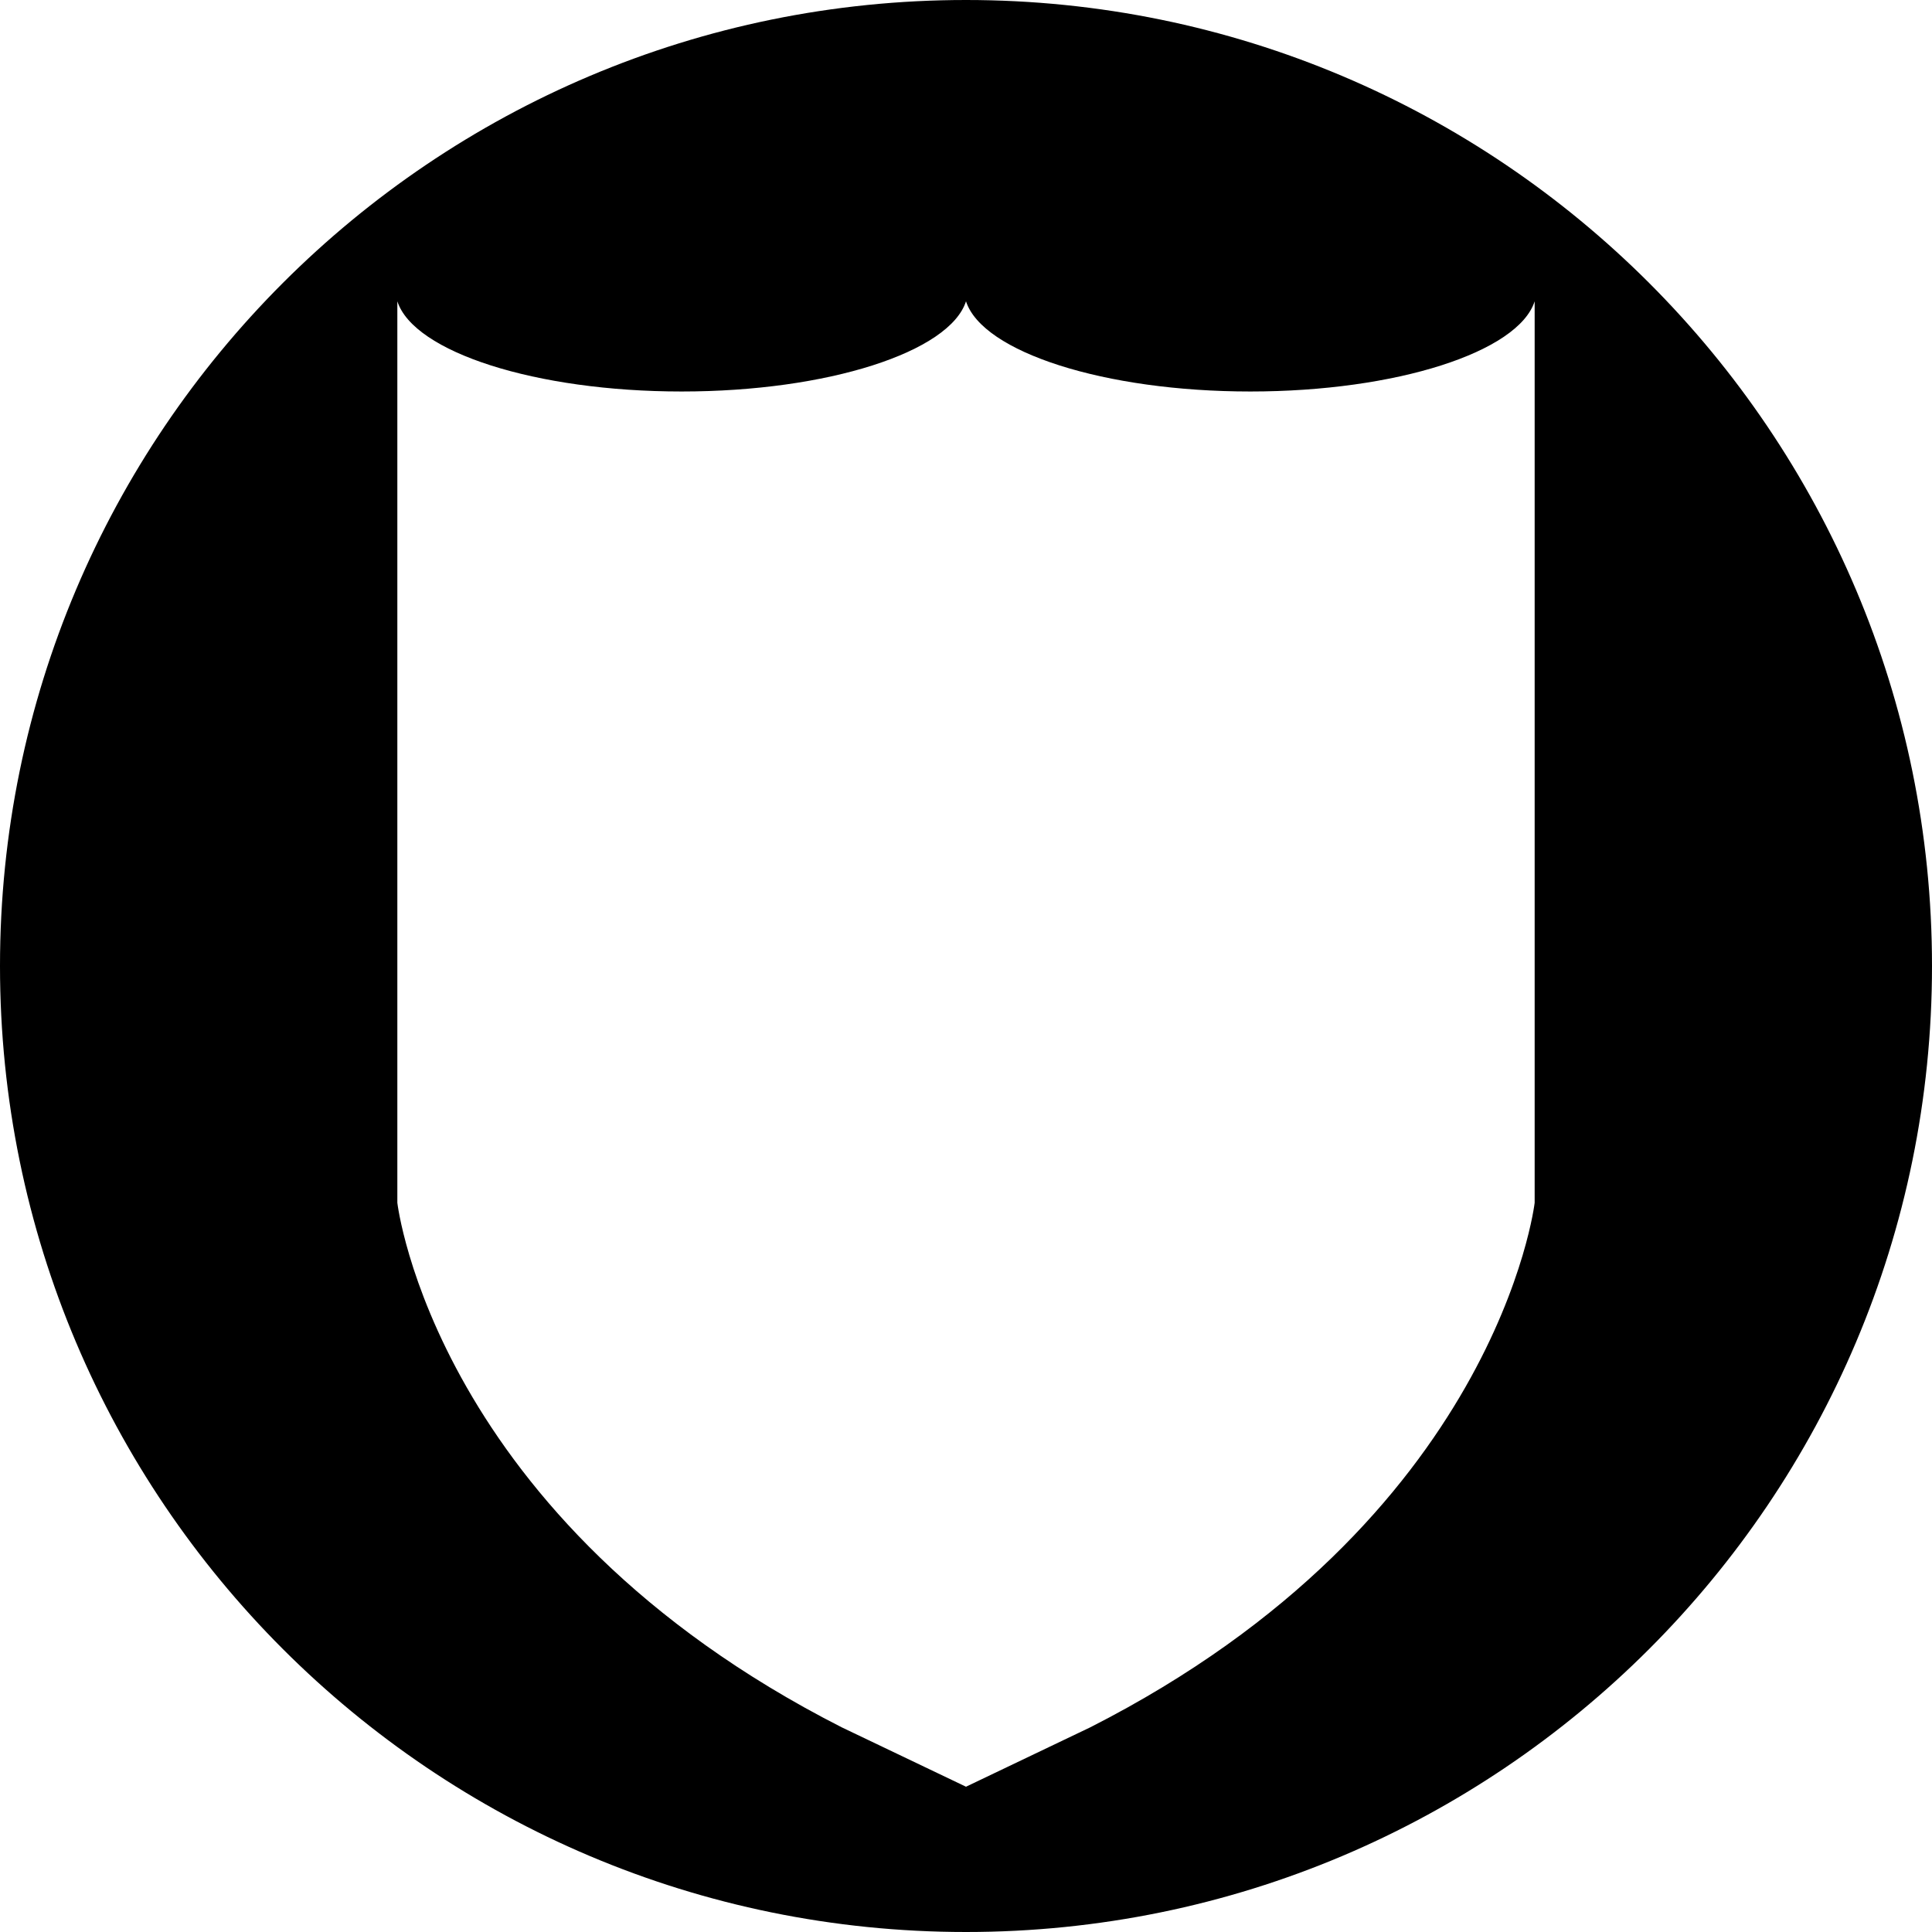
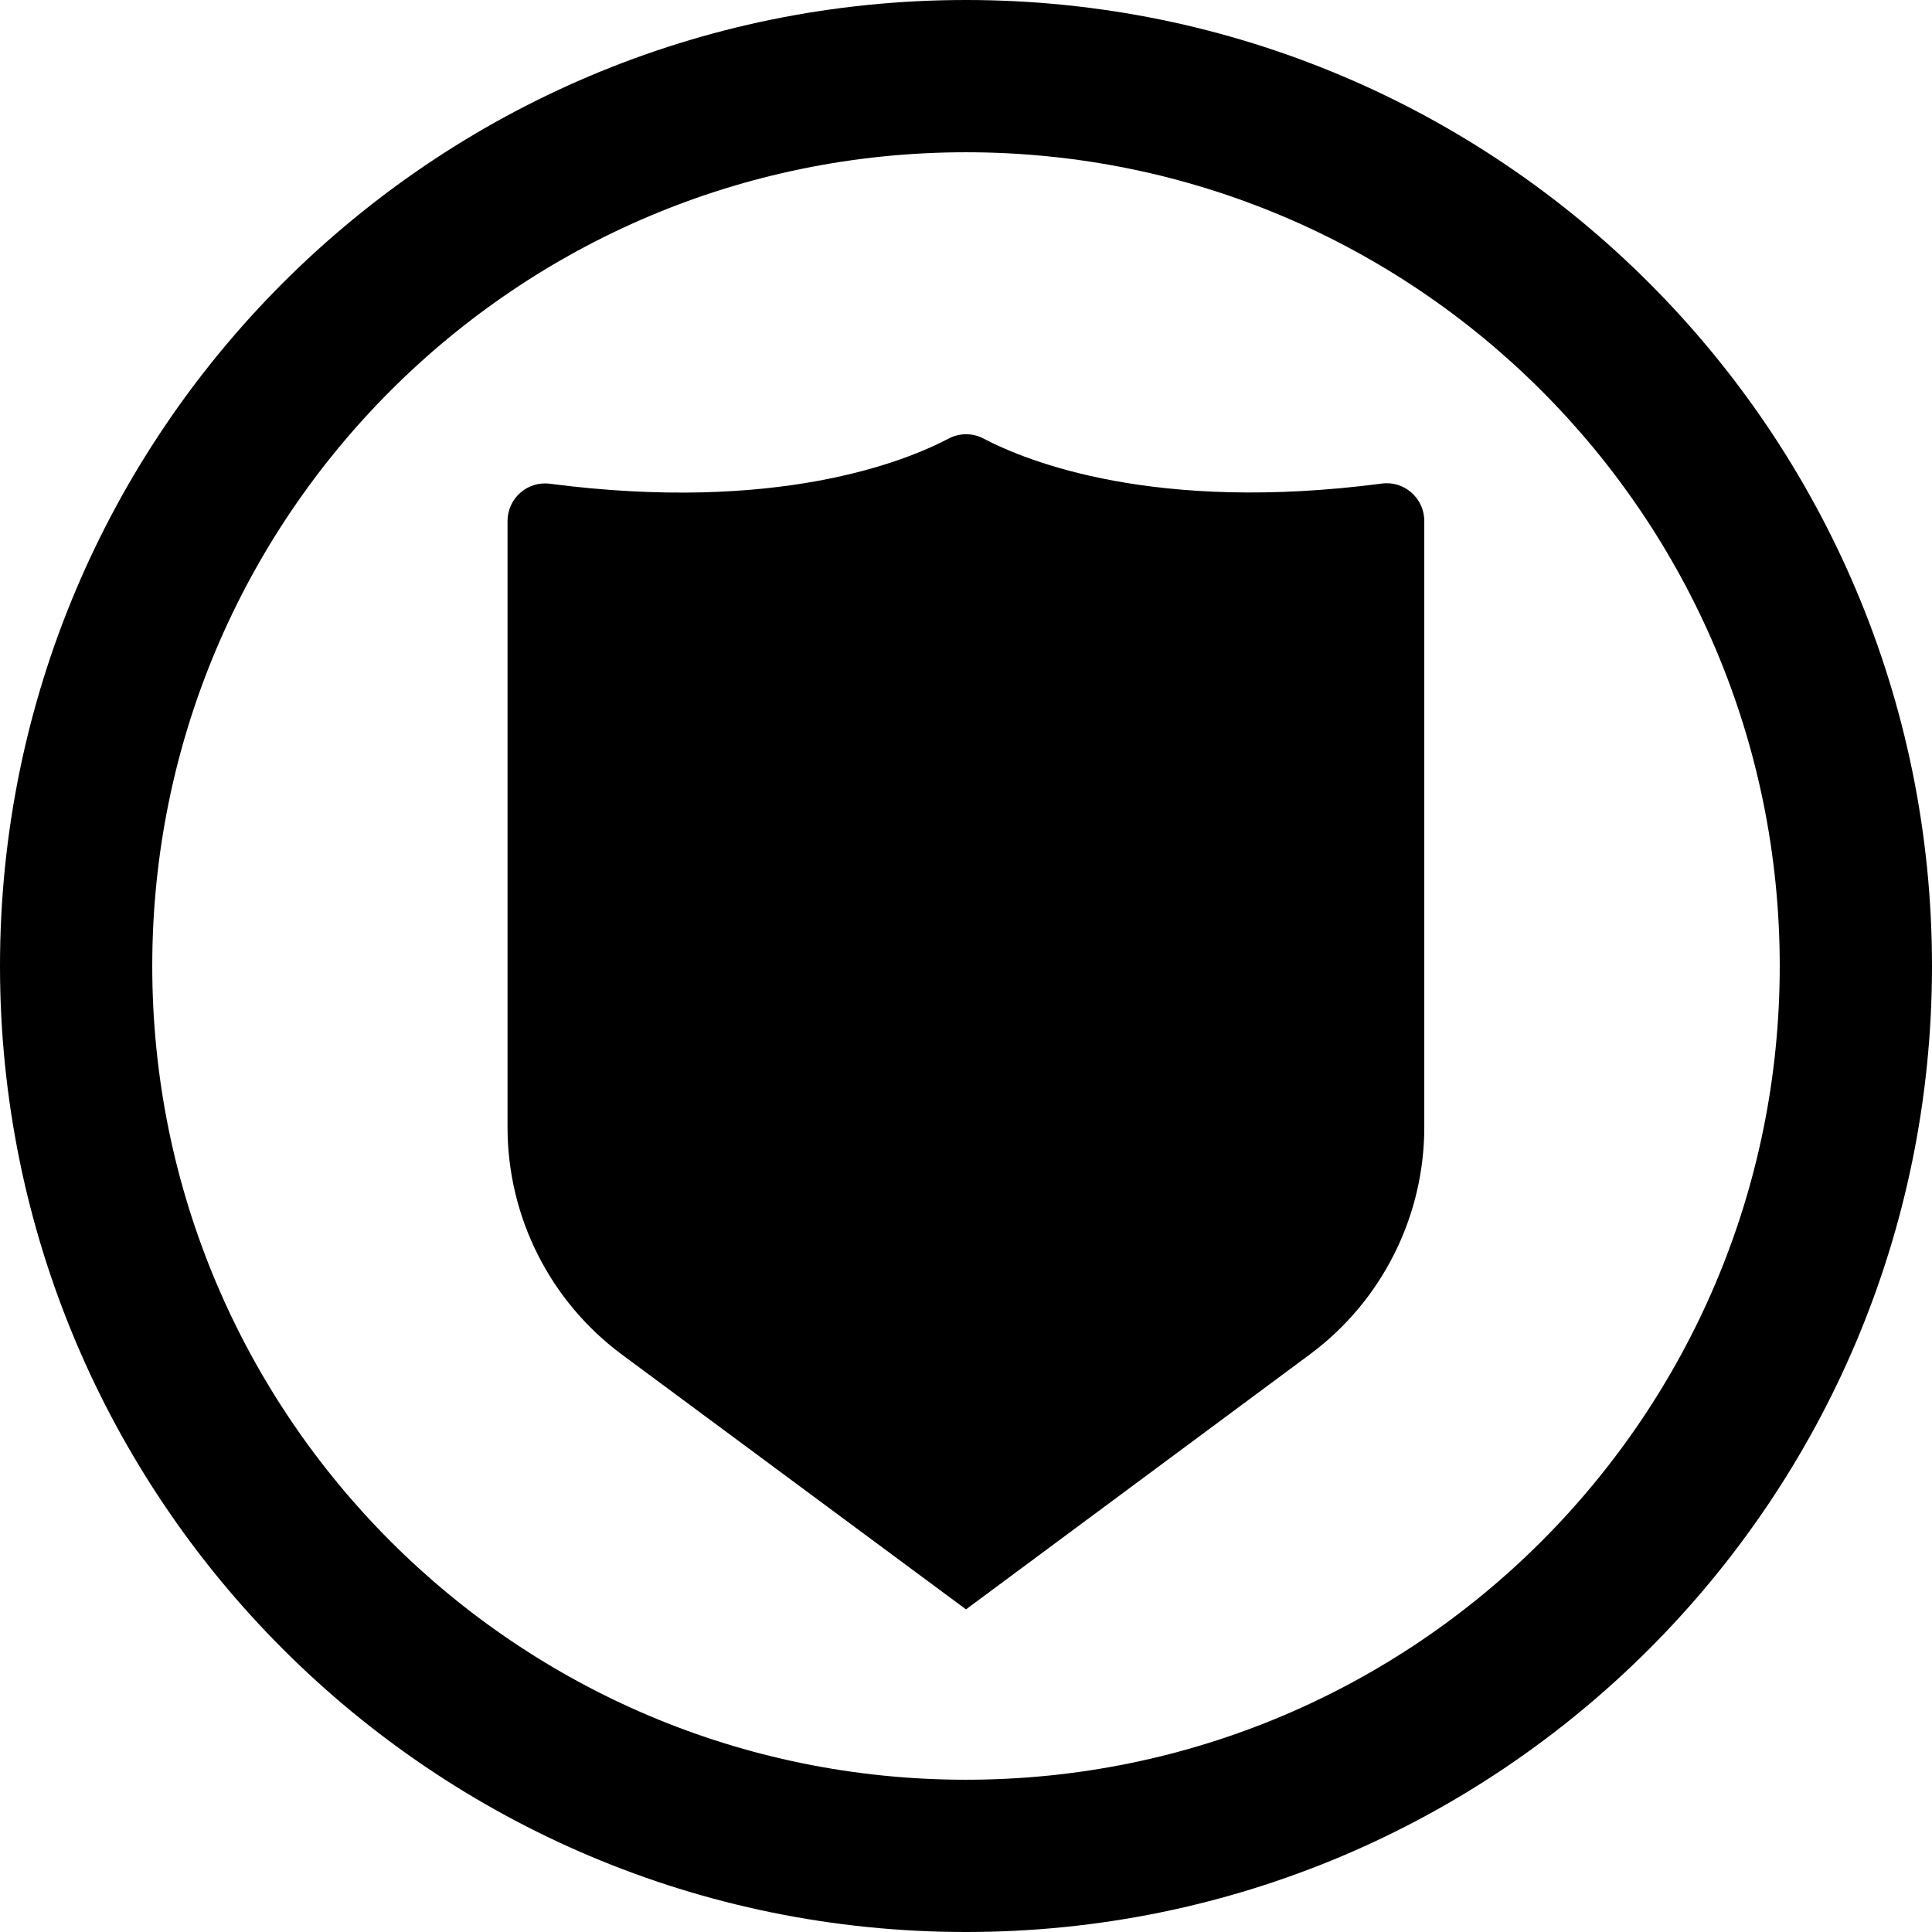
<svg xmlns="http://www.w3.org/2000/svg" version="1.1" id="Layer_1" x="0px" y="0px" viewBox="0 0 1024 1024" style="enable-background:new 0 0 1024 1024;" xml:space="preserve">
-   <path id="XMLID_3_" d="M512,0C229.2,0,0,229.2,0,512s229.2,512,512,512s512-229.2,512-512S794.8,0,512,0z M813.4,637.5  c0,0-19.5,168.1-235.5,278C523.7,941.4,512,947,512,947s-11.7-5.6-65.9-31.5c-216-109.9-235.5-278-235.5-278V159.7  c8.7,26.9,73.3,47.8,150.7,47.8s142-20.9,150.7-47.8c8.7,26.9,73.3,47.8,150.7,47.8s142-20.9,150.7-47.8V637.5z" />
+   <path id="XMLID_1_" d="M512,0C229.2,0,0,229.2,0,512s229.2,512,512,512s512-229.2,512-512S794.8,0,512,0z M512,943.3  C273.8,943.3,80.7,750.2,80.7,512S273.8,80.7,512,80.7S943.3,273.8,943.3,512S750.2,943.3,512,943.3z M521.2,232.4  c23.2,12.2,91.1,39.6,211.2,23.9c11.9-1.6,22.5,7.8,22.5,19.8v321.3c0,47.5-22.5,92.2-60.7,120.5L512,853L329.7,718  c-38.2-28.3-60.7-73-60.7-120.5V276.2c0-12.1,10.6-21.4,22.5-19.8c120.2,15.6,188-11.7,211.2-23.9  C508.5,229.4,515.5,229.4,521.2,232.4z" />
</svg>
